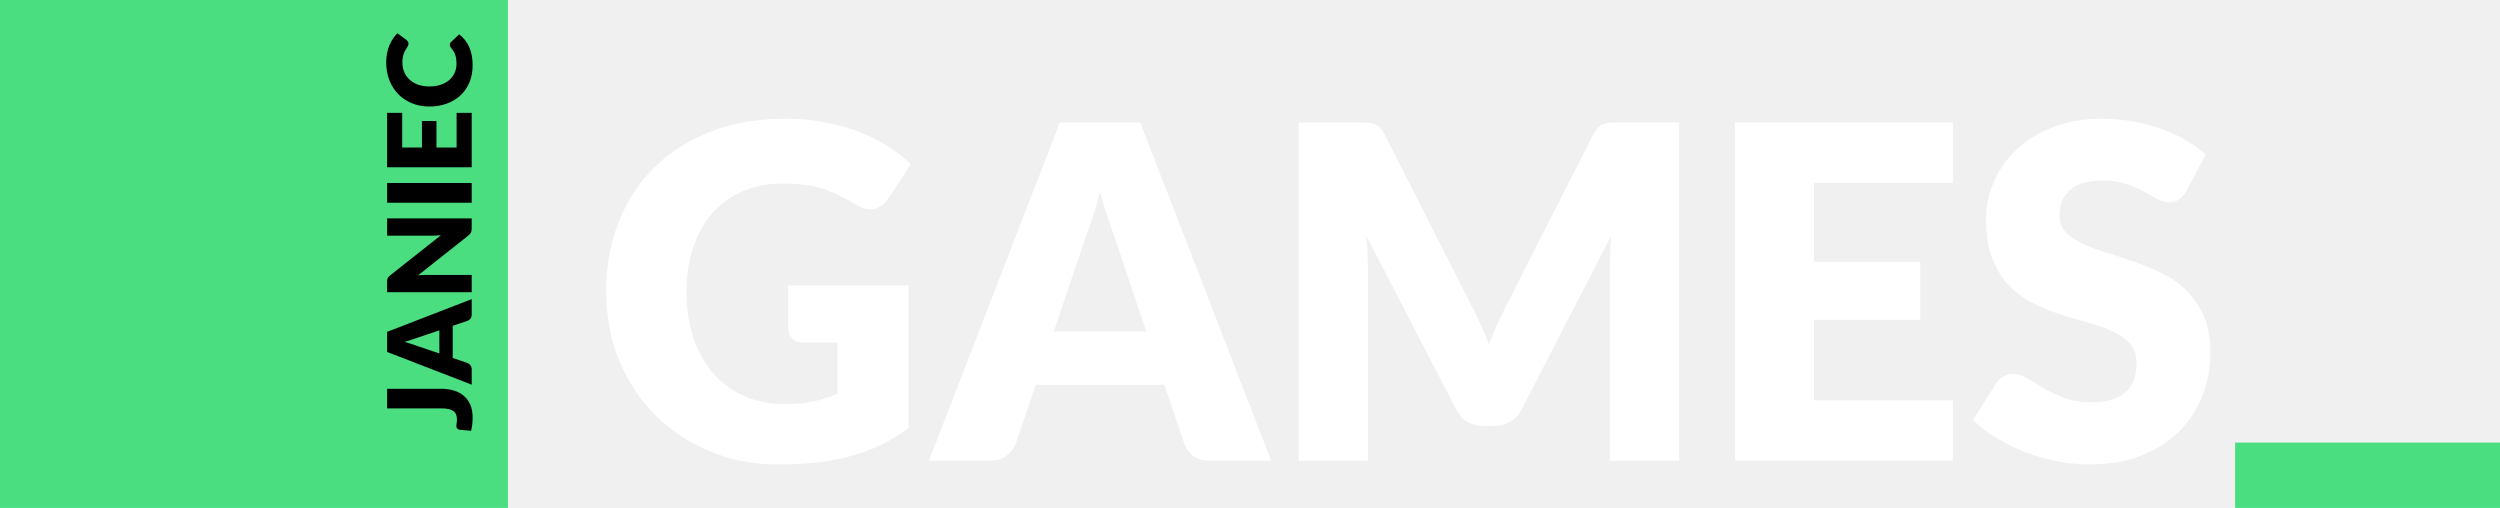
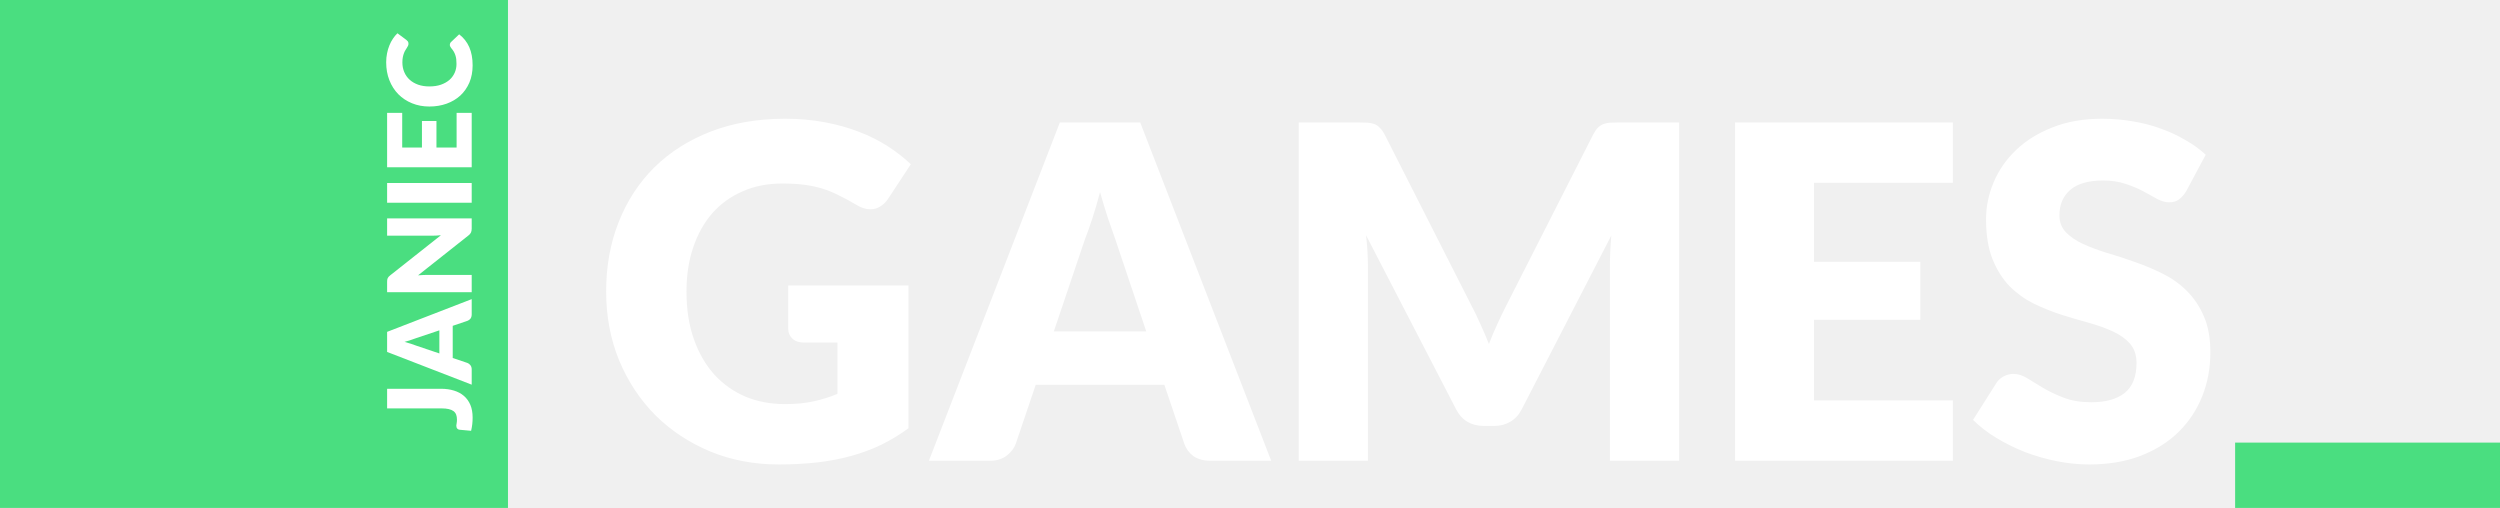
<svg xmlns="http://www.w3.org/2000/svg" width="379" height="77" viewBox="0 0 379 77" fill="none">
-   <g clip-path="url(#clip0_6_12)">
+   <g clip-path="url(#clip0_11_6)">
    <path d="M77.01 0H0V77H77.01V0Z" fill="#4ADE80" />
-     <path d="M66.862 58.938C67.578 58.938 68.229 59.029 68.816 59.211C69.403 59.387 69.908 59.657 70.33 60.02C70.747 60.378 71.072 60.83 71.307 61.376C71.536 61.921 71.65 62.564 71.65 63.303C71.65 63.637 71.633 63.969 71.597 64.297C71.562 64.62 71.504 64.957 71.421 65.309L69.688 65.151C69.535 65.139 69.412 65.08 69.318 64.975C69.224 64.863 69.177 64.711 69.177 64.517C69.177 64.418 69.195 64.294 69.23 64.148C69.259 64.001 69.274 63.825 69.274 63.62C69.274 63.332 69.236 63.083 69.16 62.872C69.078 62.654 68.946 62.476 68.764 62.335C68.576 62.194 68.332 62.088 68.033 62.018C67.734 61.948 67.364 61.912 66.924 61.912H58.686V58.938H66.862ZM71.51 45.346V47.651C71.51 47.909 71.451 48.123 71.334 48.294C71.21 48.458 71.055 48.572 70.867 48.637L68.632 49.394V54.269L70.867 55.025C71.031 55.084 71.181 55.199 71.316 55.368C71.445 55.539 71.51 55.747 71.51 55.993V58.316L58.686 53.354V50.309L71.51 45.346ZM66.607 53.582V50.08L63.096 51.259C62.873 51.335 62.611 51.426 62.312 51.532C62.007 51.632 61.679 51.731 61.327 51.831C61.685 51.925 62.016 52.022 62.321 52.122C62.626 52.221 62.89 52.315 63.113 52.403L66.607 53.582ZM58.686 42.735C58.686 42.606 58.692 42.498 58.704 42.41C58.715 42.322 58.739 42.243 58.774 42.172C58.803 42.102 58.847 42.034 58.906 41.97C58.965 41.905 59.044 41.832 59.144 41.75L66.845 35.66C66.599 35.684 66.361 35.701 66.132 35.713C65.897 35.725 65.677 35.731 65.472 35.731H58.686V33.108H71.51V34.657C71.51 34.886 71.474 35.079 71.404 35.238C71.334 35.396 71.204 35.549 71.017 35.695L63.377 41.741C63.6 41.723 63.82 41.709 64.037 41.697C64.249 41.685 64.448 41.679 64.636 41.679H71.51V44.302H58.686V42.735ZM71.51 27.743V30.735H58.686V27.743H71.51ZM58.686 17.107H60.974V22.369H63.967V18.339H66.167V22.369H69.221V17.107H71.51V25.361H58.686V17.107ZM68.192 6.794C68.192 6.724 68.206 6.654 68.236 6.583C68.259 6.513 68.303 6.445 68.368 6.381L69.609 5.202C70.283 5.718 70.794 6.366 71.14 7.146C71.48 7.921 71.65 8.839 71.65 9.901C71.65 10.875 71.486 11.749 71.157 12.523C70.823 13.292 70.365 13.946 69.784 14.486C69.198 15.02 68.506 15.43 67.707 15.718C66.904 16.005 66.032 16.149 65.094 16.149C64.137 16.149 63.26 15.985 62.462 15.656C61.658 15.328 60.966 14.87 60.385 14.283C59.804 13.691 59.352 12.984 59.029 12.162C58.707 11.341 58.545 10.435 58.545 9.443C58.545 8.962 58.589 8.51 58.677 8.088C58.759 7.66 58.877 7.261 59.029 6.891C59.176 6.522 59.355 6.181 59.566 5.87C59.772 5.559 60 5.284 60.253 5.043L61.599 6.046C61.681 6.111 61.758 6.187 61.828 6.275C61.893 6.363 61.925 6.486 61.925 6.645C61.925 6.75 61.901 6.85 61.855 6.944C61.808 7.038 61.752 7.138 61.687 7.243C61.617 7.349 61.544 7.466 61.467 7.595C61.385 7.718 61.312 7.868 61.247 8.044C61.177 8.214 61.118 8.417 61.071 8.651C61.025 8.88 61.001 9.15 61.001 9.461C61.001 10.001 61.098 10.493 61.291 10.939C61.479 11.385 61.752 11.769 62.11 12.092C62.462 12.409 62.89 12.658 63.395 12.84C63.899 13.016 64.466 13.104 65.094 13.104C65.751 13.104 66.334 13.016 66.845 12.84C67.355 12.658 67.787 12.415 68.139 12.11C68.485 11.799 68.749 11.438 68.931 11.027C69.113 10.617 69.204 10.177 69.204 9.707C69.204 9.437 69.192 9.191 69.168 8.968C69.139 8.745 69.092 8.54 69.028 8.352C68.963 8.158 68.881 7.977 68.781 7.806C68.675 7.63 68.546 7.454 68.394 7.278C68.335 7.208 68.288 7.132 68.253 7.05C68.212 6.968 68.192 6.882 68.192 6.794Z" fill="black" />
+     <path d="M66.862 58.938C67.578 58.938 68.229 59.029 68.816 59.211C69.403 59.387 69.908 59.657 70.33 60.02C70.747 60.378 71.072 60.83 71.307 61.376C71.536 61.921 71.65 62.564 71.65 63.303C71.65 63.637 71.633 63.969 71.597 64.297C71.562 64.62 71.504 64.957 71.421 65.309L69.688 65.151C69.535 65.139 69.412 65.08 69.318 64.975C69.224 64.863 69.177 64.711 69.177 64.517C69.177 64.418 69.195 64.294 69.23 64.148C69.259 64.001 69.274 63.825 69.274 63.62C69.274 63.332 69.236 63.083 69.16 62.872C69.078 62.654 68.946 62.476 68.764 62.335C68.576 62.194 68.332 62.088 68.033 62.018C67.734 61.948 67.364 61.912 66.924 61.912H58.686V58.938H66.862ZM71.51 45.346V47.651C71.51 47.909 71.451 48.123 71.334 48.294C71.21 48.458 71.055 48.572 70.867 48.637L68.632 49.394V54.269L70.867 55.025C71.031 55.084 71.181 55.199 71.316 55.368C71.445 55.539 71.51 55.747 71.51 55.993V58.316L58.686 53.354V50.309L71.51 45.346ZM66.607 53.582V50.08L63.096 51.259C62.873 51.335 62.611 51.426 62.312 51.532C62.007 51.632 61.679 51.731 61.327 51.831C61.685 51.925 62.016 52.022 62.321 52.122C62.626 52.221 62.89 52.315 63.113 52.403L66.607 53.582ZM58.686 42.735C58.686 42.606 58.692 42.498 58.704 42.41C58.715 42.322 58.739 42.243 58.774 42.172C58.803 42.102 58.847 42.034 58.906 41.97C58.965 41.905 59.044 41.832 59.144 41.75L66.845 35.66C66.599 35.684 66.361 35.701 66.132 35.713C65.897 35.725 65.677 35.731 65.472 35.731H58.686V33.108H71.51V34.657C71.51 34.886 71.474 35.079 71.404 35.238C71.334 35.396 71.204 35.549 71.017 35.695L63.377 41.741C63.6 41.723 63.82 41.709 64.037 41.697C64.249 41.685 64.448 41.679 64.636 41.679H71.51V44.302H58.686V42.735ZM71.51 27.743V30.735H58.686V27.743H71.51ZM58.686 17.107H60.974V22.369H63.967V18.339H66.167V22.369H69.221V17.107H71.51V25.361H58.686V17.107ZM68.192 6.794C68.192 6.724 68.206 6.654 68.236 6.583C68.259 6.513 68.303 6.445 68.368 6.381L69.609 5.202C70.283 5.718 70.794 6.366 71.14 7.146C71.48 7.921 71.65 8.839 71.65 9.901C71.65 10.875 71.486 11.749 71.157 12.523C70.823 13.292 70.365 13.946 69.784 14.486C69.198 15.02 68.506 15.43 67.707 15.718C66.904 16.005 66.032 16.149 65.094 16.149C64.137 16.149 63.26 15.985 62.462 15.656C61.658 15.328 60.966 14.87 60.385 14.283C59.804 13.691 59.352 12.984 59.029 12.162C58.707 11.341 58.545 10.435 58.545 9.443C58.545 8.962 58.589 8.51 58.677 8.088C58.759 7.66 58.877 7.261 59.029 6.891C59.176 6.522 59.355 6.181 59.566 5.87C59.772 5.559 60 5.284 60.253 5.043L61.599 6.046C61.681 6.111 61.758 6.187 61.828 6.275C61.893 6.363 61.925 6.486 61.925 6.645C61.925 6.75 61.901 6.85 61.855 6.944C61.808 7.038 61.752 7.138 61.687 7.243C61.617 7.349 61.544 7.466 61.467 7.595C61.385 7.718 61.312 7.868 61.247 8.044C61.177 8.214 61.118 8.417 61.071 8.651C61.025 8.88 61.001 9.15 61.001 9.461C61.001 10.001 61.098 10.493 61.291 10.939C61.479 11.385 61.752 11.769 62.11 12.092C62.462 12.409 62.89 12.658 63.395 12.84C63.899 13.016 64.466 13.104 65.094 13.104C65.751 13.104 66.334 13.016 66.845 12.84C67.355 12.658 67.787 12.415 68.139 12.11C68.485 11.799 68.749 11.438 68.931 11.027C69.113 10.617 69.204 10.177 69.204 9.707C69.204 9.437 69.192 9.191 69.168 8.968C69.139 8.745 69.092 8.54 69.028 8.352C68.963 8.158 68.881 7.977 68.781 7.806C68.675 7.63 68.546 7.454 68.394 7.278C68.335 7.208 68.288 7.132 68.253 7.05C68.212 6.968 68.192 6.882 68.192 6.794Z" fill="white" />
    <path d="M379 67.1H338.845V77H379V67.1Z" fill="#4ADE80" />
    <path d="M118.999 61.261C120.642 61.261 122.097 61.12 123.365 60.839C124.632 60.557 125.829 60.182 126.955 59.712V51.933H121.886C121.135 51.933 120.548 51.734 120.126 51.335C119.703 50.936 119.492 50.431 119.492 49.821V43.274H137.728V64.922C136.414 65.884 135.041 66.717 133.609 67.421C132.201 68.102 130.687 68.665 129.068 69.111C127.472 69.557 125.758 69.885 123.928 70.097C122.121 70.308 120.172 70.413 118.084 70.413C114.329 70.413 110.855 69.756 107.663 68.442C104.471 67.105 101.702 65.274 99.355 62.951C97.031 60.604 95.201 57.835 93.863 54.644C92.549 51.429 91.892 47.944 91.892 44.189C91.892 40.364 92.525 36.856 93.793 33.664C95.06 30.45 96.867 27.68 99.214 25.357C101.584 23.034 104.436 21.227 107.769 19.936C111.125 18.646 114.869 18 118.999 18C121.135 18 123.142 18.177 125.019 18.529C126.897 18.881 128.622 19.362 130.194 19.972C131.79 20.582 133.246 21.309 134.56 22.154C135.874 22.999 137.048 23.914 138.08 24.9L134.63 30.145C134.302 30.637 133.902 31.024 133.433 31.306C132.987 31.588 132.494 31.729 131.954 31.729C131.25 31.729 130.523 31.494 129.772 31.024C128.833 30.461 127.941 29.98 127.096 29.581C126.275 29.159 125.43 28.819 124.562 28.561C123.693 28.302 122.778 28.115 121.816 27.997C120.853 27.88 119.774 27.821 118.577 27.821C116.347 27.821 114.341 28.22 112.557 29.018C110.773 29.793 109.247 30.895 107.98 32.327C106.736 33.758 105.774 35.483 105.093 37.501C104.413 39.496 104.072 41.725 104.072 44.189C104.072 46.911 104.448 49.328 105.199 51.441C105.95 53.553 106.983 55.336 108.297 56.791C109.635 58.246 111.207 59.361 113.014 60.135C114.845 60.886 116.84 61.261 118.999 61.261ZM192.712 69.85H183.488C182.456 69.85 181.599 69.615 180.918 69.146C180.261 68.653 179.803 68.031 179.545 67.281L176.518 58.34H157.014L153.987 67.281C153.752 67.938 153.294 68.536 152.614 69.076C151.933 69.592 151.1 69.85 150.114 69.85H140.82L160.675 18.564H172.856L192.712 69.85ZM159.76 50.244H173.772L169.054 36.199C168.749 35.307 168.385 34.263 167.963 33.066C167.564 31.846 167.165 30.532 166.766 29.124C166.39 30.555 166.003 31.881 165.604 33.101C165.205 34.322 164.83 35.378 164.478 36.269L159.76 50.244ZM223.115 46.407C223.584 47.299 224.03 48.226 224.452 49.188C224.899 50.15 225.321 51.135 225.72 52.145C226.119 51.112 226.541 50.115 226.987 49.153C227.433 48.167 227.891 47.217 228.36 46.301L241.527 20.394C241.762 19.948 241.996 19.608 242.231 19.373C242.489 19.115 242.77 18.927 243.076 18.81C243.381 18.693 243.721 18.622 244.097 18.599C244.495 18.575 244.953 18.564 245.47 18.564H254.552V69.85H244.061V40.352C244.061 38.921 244.132 37.372 244.273 35.706L230.684 62.071C230.261 62.892 229.686 63.514 228.959 63.937C228.255 64.359 227.445 64.57 226.53 64.57H224.91C223.995 64.57 223.174 64.359 222.446 63.937C221.742 63.514 221.178 62.892 220.756 62.071L207.097 35.671C207.191 36.492 207.261 37.314 207.308 38.135C207.355 38.933 207.378 39.672 207.378 40.352V69.85H196.887V18.564H205.97C206.487 18.564 206.932 18.575 207.308 18.599C207.707 18.622 208.059 18.693 208.364 18.81C208.669 18.927 208.939 19.115 209.174 19.373C209.432 19.608 209.678 19.948 209.913 20.394L223.115 46.407ZM296.055 18.564V27.716H275.003V39.684H291.127V48.484H275.003V60.698H296.055V69.85H263.033V18.564H296.055ZM331.431 28.983C331.079 29.546 330.703 29.968 330.305 30.25C329.929 30.532 329.436 30.672 328.826 30.672C328.286 30.672 327.699 30.508 327.066 30.18C326.456 29.828 325.752 29.441 324.954 29.018C324.179 28.596 323.287 28.22 322.278 27.892C321.269 27.54 320.119 27.364 318.828 27.364C316.598 27.364 314.932 27.845 313.829 28.807C312.749 29.746 312.209 31.024 312.209 32.644C312.209 33.676 312.538 34.533 313.195 35.213C313.852 35.894 314.709 36.48 315.765 36.973C316.845 37.466 318.065 37.924 319.426 38.346C320.811 38.745 322.219 39.203 323.651 39.719C325.083 40.212 326.479 40.798 327.84 41.479C329.225 42.159 330.445 43.028 331.502 44.084C332.581 45.14 333.449 46.43 334.107 47.956C334.764 49.458 335.092 51.276 335.092 53.412C335.092 55.782 334.682 57.999 333.86 60.065C333.039 62.13 331.842 63.937 330.269 65.485C328.72 67.01 326.796 68.219 324.496 69.111C322.219 69.979 319.626 70.413 316.716 70.413C315.12 70.413 313.488 70.249 311.822 69.921C310.179 69.592 308.583 69.135 307.034 68.548C305.485 67.938 304.03 67.222 302.669 66.4C301.308 65.579 300.123 64.664 299.113 63.655L302.634 58.093C302.892 57.671 303.256 57.33 303.725 57.072C304.194 56.815 304.699 56.685 305.239 56.685C305.943 56.685 306.647 56.908 307.351 57.354C308.079 57.8 308.889 58.293 309.78 58.833C310.696 59.372 311.74 59.865 312.914 60.311C314.087 60.757 315.472 60.98 317.068 60.98C319.227 60.98 320.905 60.511 322.102 59.572C323.299 58.61 323.897 57.096 323.897 55.031C323.897 53.834 323.569 52.86 322.912 52.109C322.254 51.358 321.386 50.736 320.307 50.244C319.25 49.751 318.042 49.317 316.68 48.941C315.319 48.566 313.923 48.155 312.491 47.709C311.059 47.24 309.663 46.677 308.302 46.02C306.94 45.339 305.72 44.459 304.64 43.38C303.584 42.277 302.728 40.916 302.07 39.297C301.413 37.654 301.085 35.636 301.085 33.242C301.085 31.318 301.472 29.441 302.247 27.61C303.021 25.78 304.159 24.149 305.661 22.717C307.164 21.286 309.006 20.148 311.189 19.303C313.371 18.435 315.871 18 318.687 18C320.26 18 321.785 18.13 323.264 18.388C324.766 18.622 326.186 18.986 327.523 19.479C328.861 19.948 330.105 20.523 331.255 21.204C332.428 21.861 333.473 22.612 334.388 23.456L331.431 28.983Z" fill="white" />
  </g>
  <defs>
-     <clipPath id="clip0_6_12">
+     <clipPath id="clip0_11_6">
      <rect width="379" height="77" fill="white" />
    </clipPath>
  </defs>
</svg>
